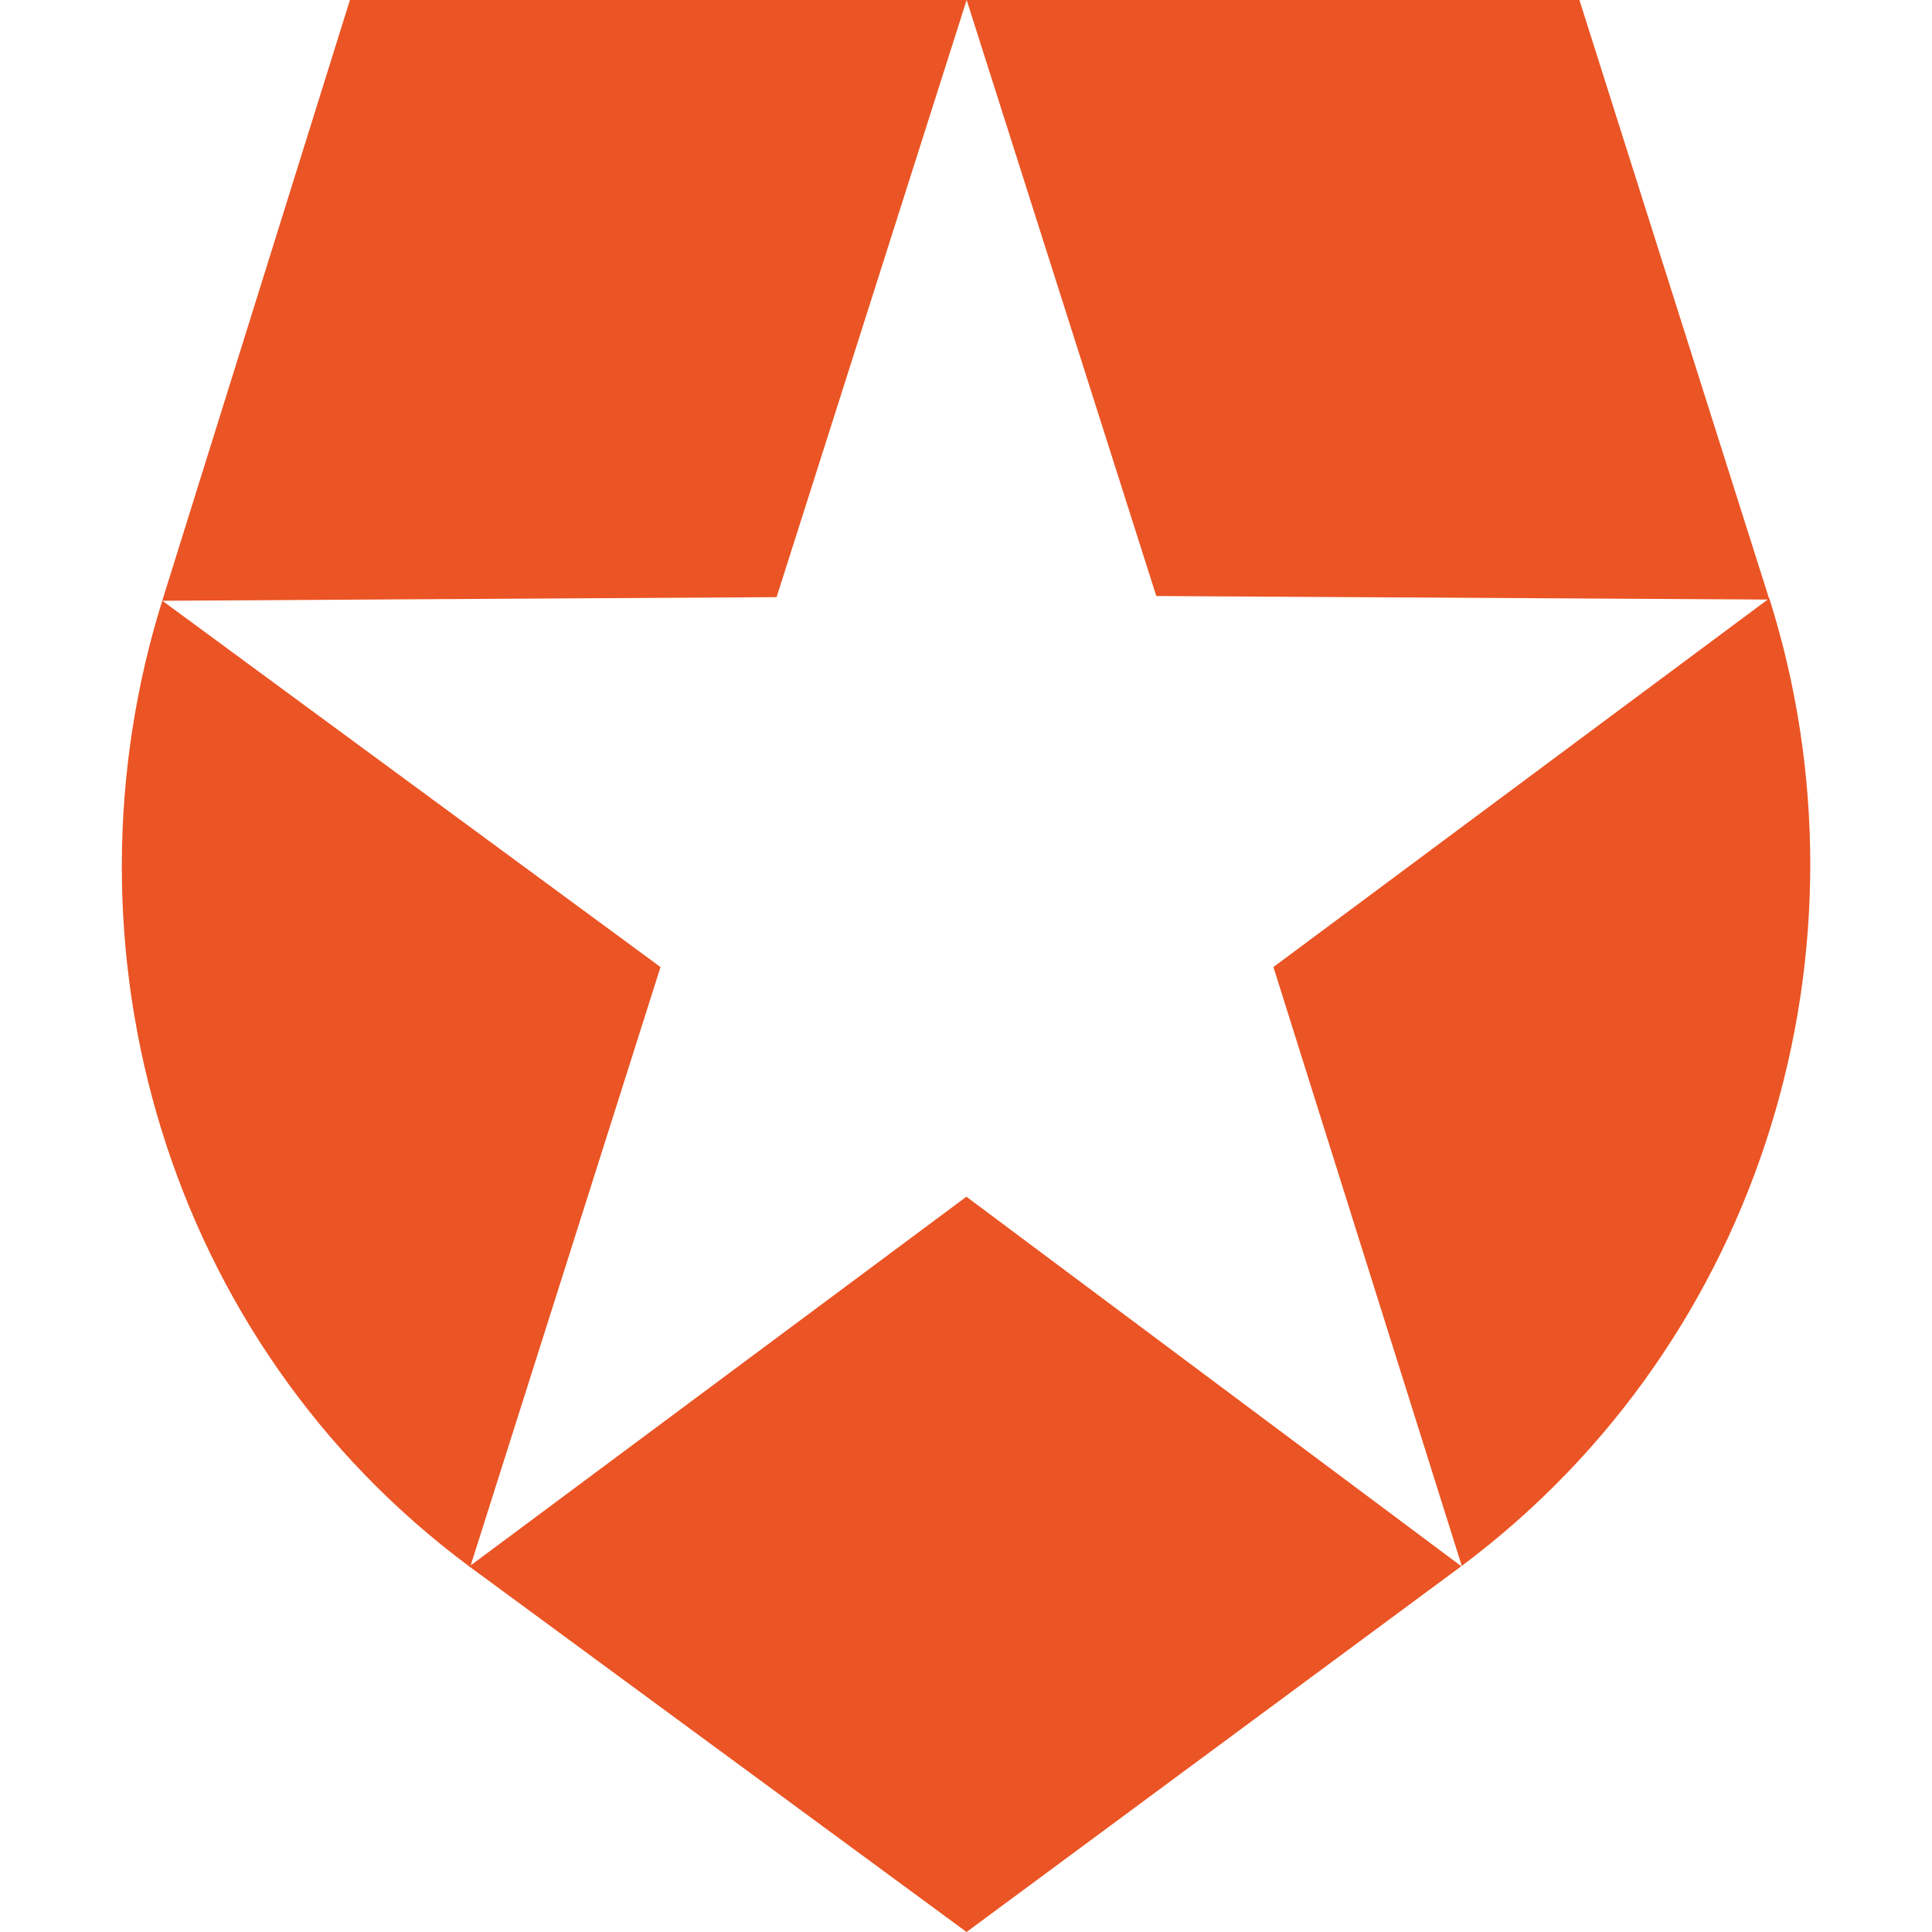
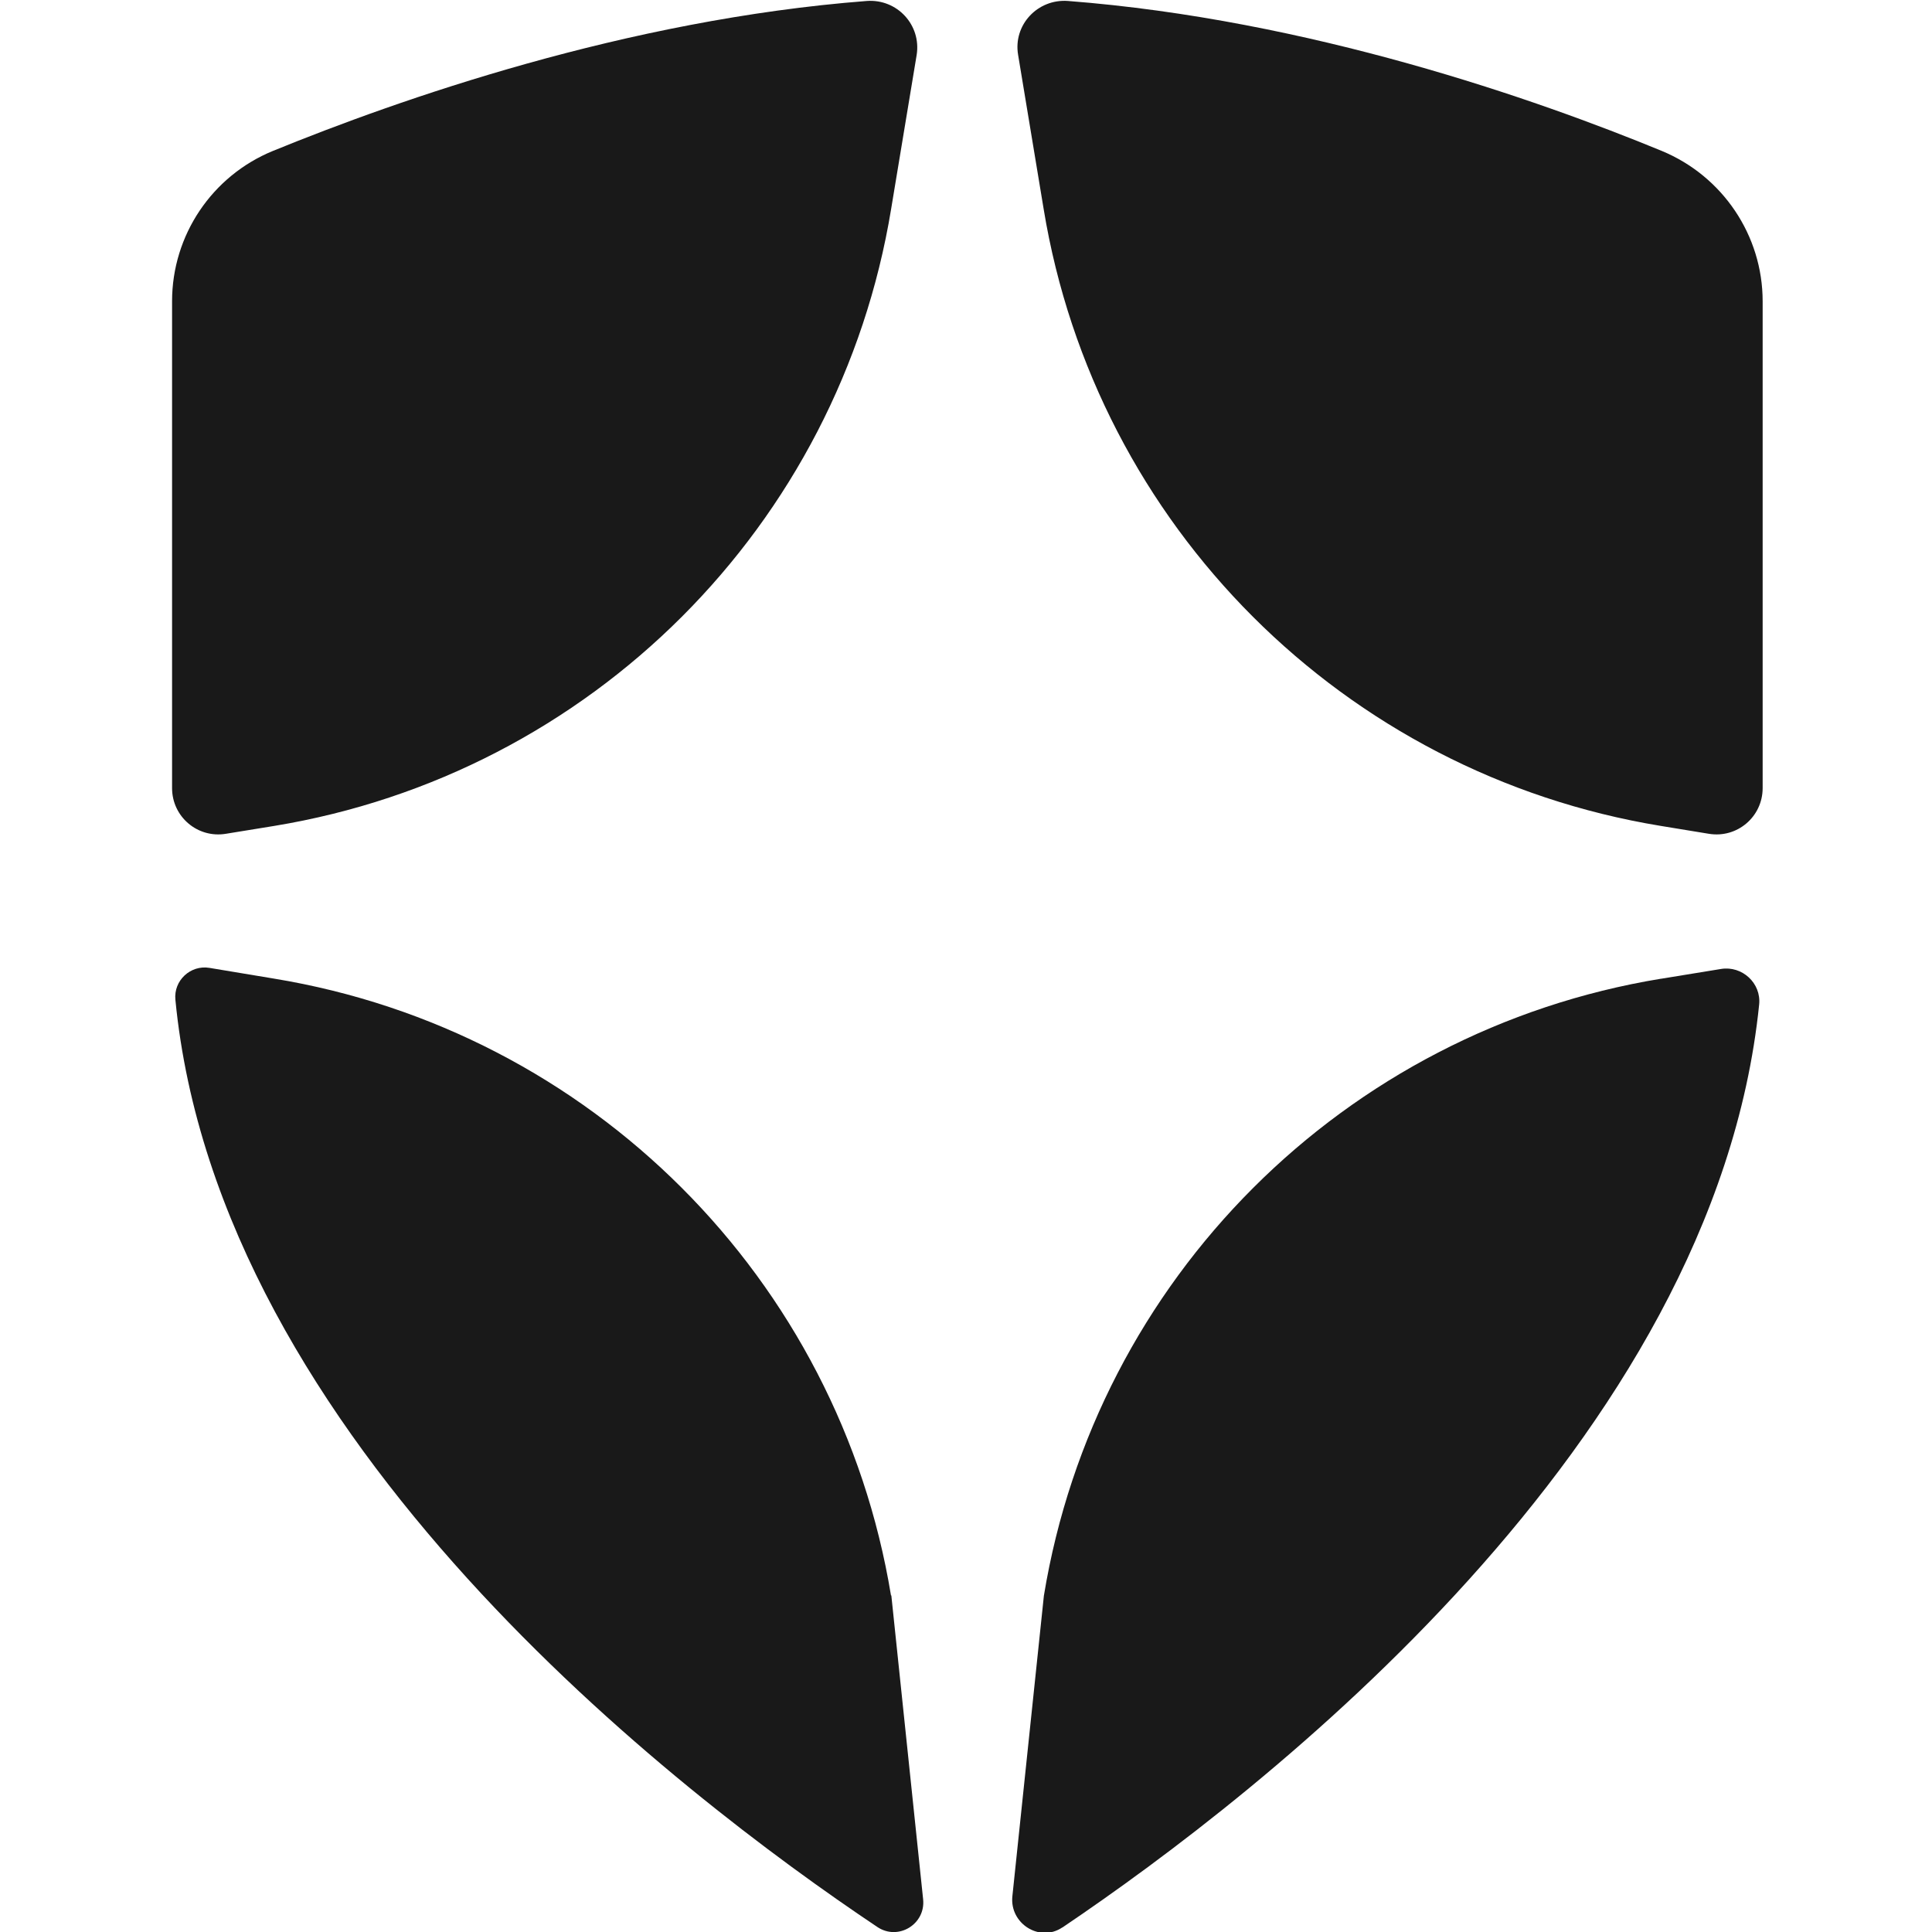
- <svg xmlns="http://www.w3.org/2000/svg" fill="#EB5424" role="img" viewBox="0 0 24 24">
-   <path d="M21.98 7.448L19.62 0H4.347L2.02 7.448c-1.352 4.312.03 9.206 3.815 12.015L12.007 24l6.157-4.552c3.755-2.81 5.182-7.688 3.815-12.015l-6.16 4.58 2.343 7.45-6.157-4.597-6.158 4.58 2.358-7.433-6.188-4.55 7.63-.045L12.008 0l2.356 7.404 7.615.044z" />
+ <svg xmlns="http://www.w3.org/2000/svg" viewBox="-2.85 3.8 32 32">
+   <path d="M1.691 17.48C6.936 16.618 11.049 12.506 11.91 7.261L12.333 4.709C12.411 4.213 12.009 3.78 11.508 3.816C7.515 4.124 3.752 5.45 1.67 6.3C0.663 6.713 0 7.694 0 8.79V16.853C0 17.328 0.423 17.688 0.892 17.61L1.691 17.48Z" fill="#191919" />
+   <path d="M14.436 7.261C15.297 12.506 19.409 16.618 24.654 17.479L25.453 17.61C25.923 17.688 26.345 17.328 26.345 16.853V8.79C26.345 7.699 25.683 6.718 24.675 6.3C22.598 5.444 18.83 4.124 14.838 3.816C14.336 3.779 13.929 4.213 14.013 4.708L14.436 7.261Z" fill="#191919" />
+   <path d="M24.659 20.011C19.414 20.872 15.301 24.985 14.44 30.23L13.918 35.209C13.871 35.658 14.367 35.976 14.743 35.726C14.743 35.726 14.748 35.726 14.753 35.721C18.041 33.502 25.546 27.694 26.287 20.439C26.324 20.084 26.005 19.792 25.656 19.849L24.664 20.011H24.659Z" fill="#191919" />
+   <path d="M11.908 30.228C11.046 24.983 6.934 20.87 1.689 20.009L0.619 19.831C0.306 19.779 0.024 20.04 0.055 20.358C0.76 27.655 8.369 33.5 11.683 35.718C12.028 35.948 12.482 35.671 12.44 35.259L11.913 30.223L11.908 30.228Z" fill="#191919" />
</svg>
